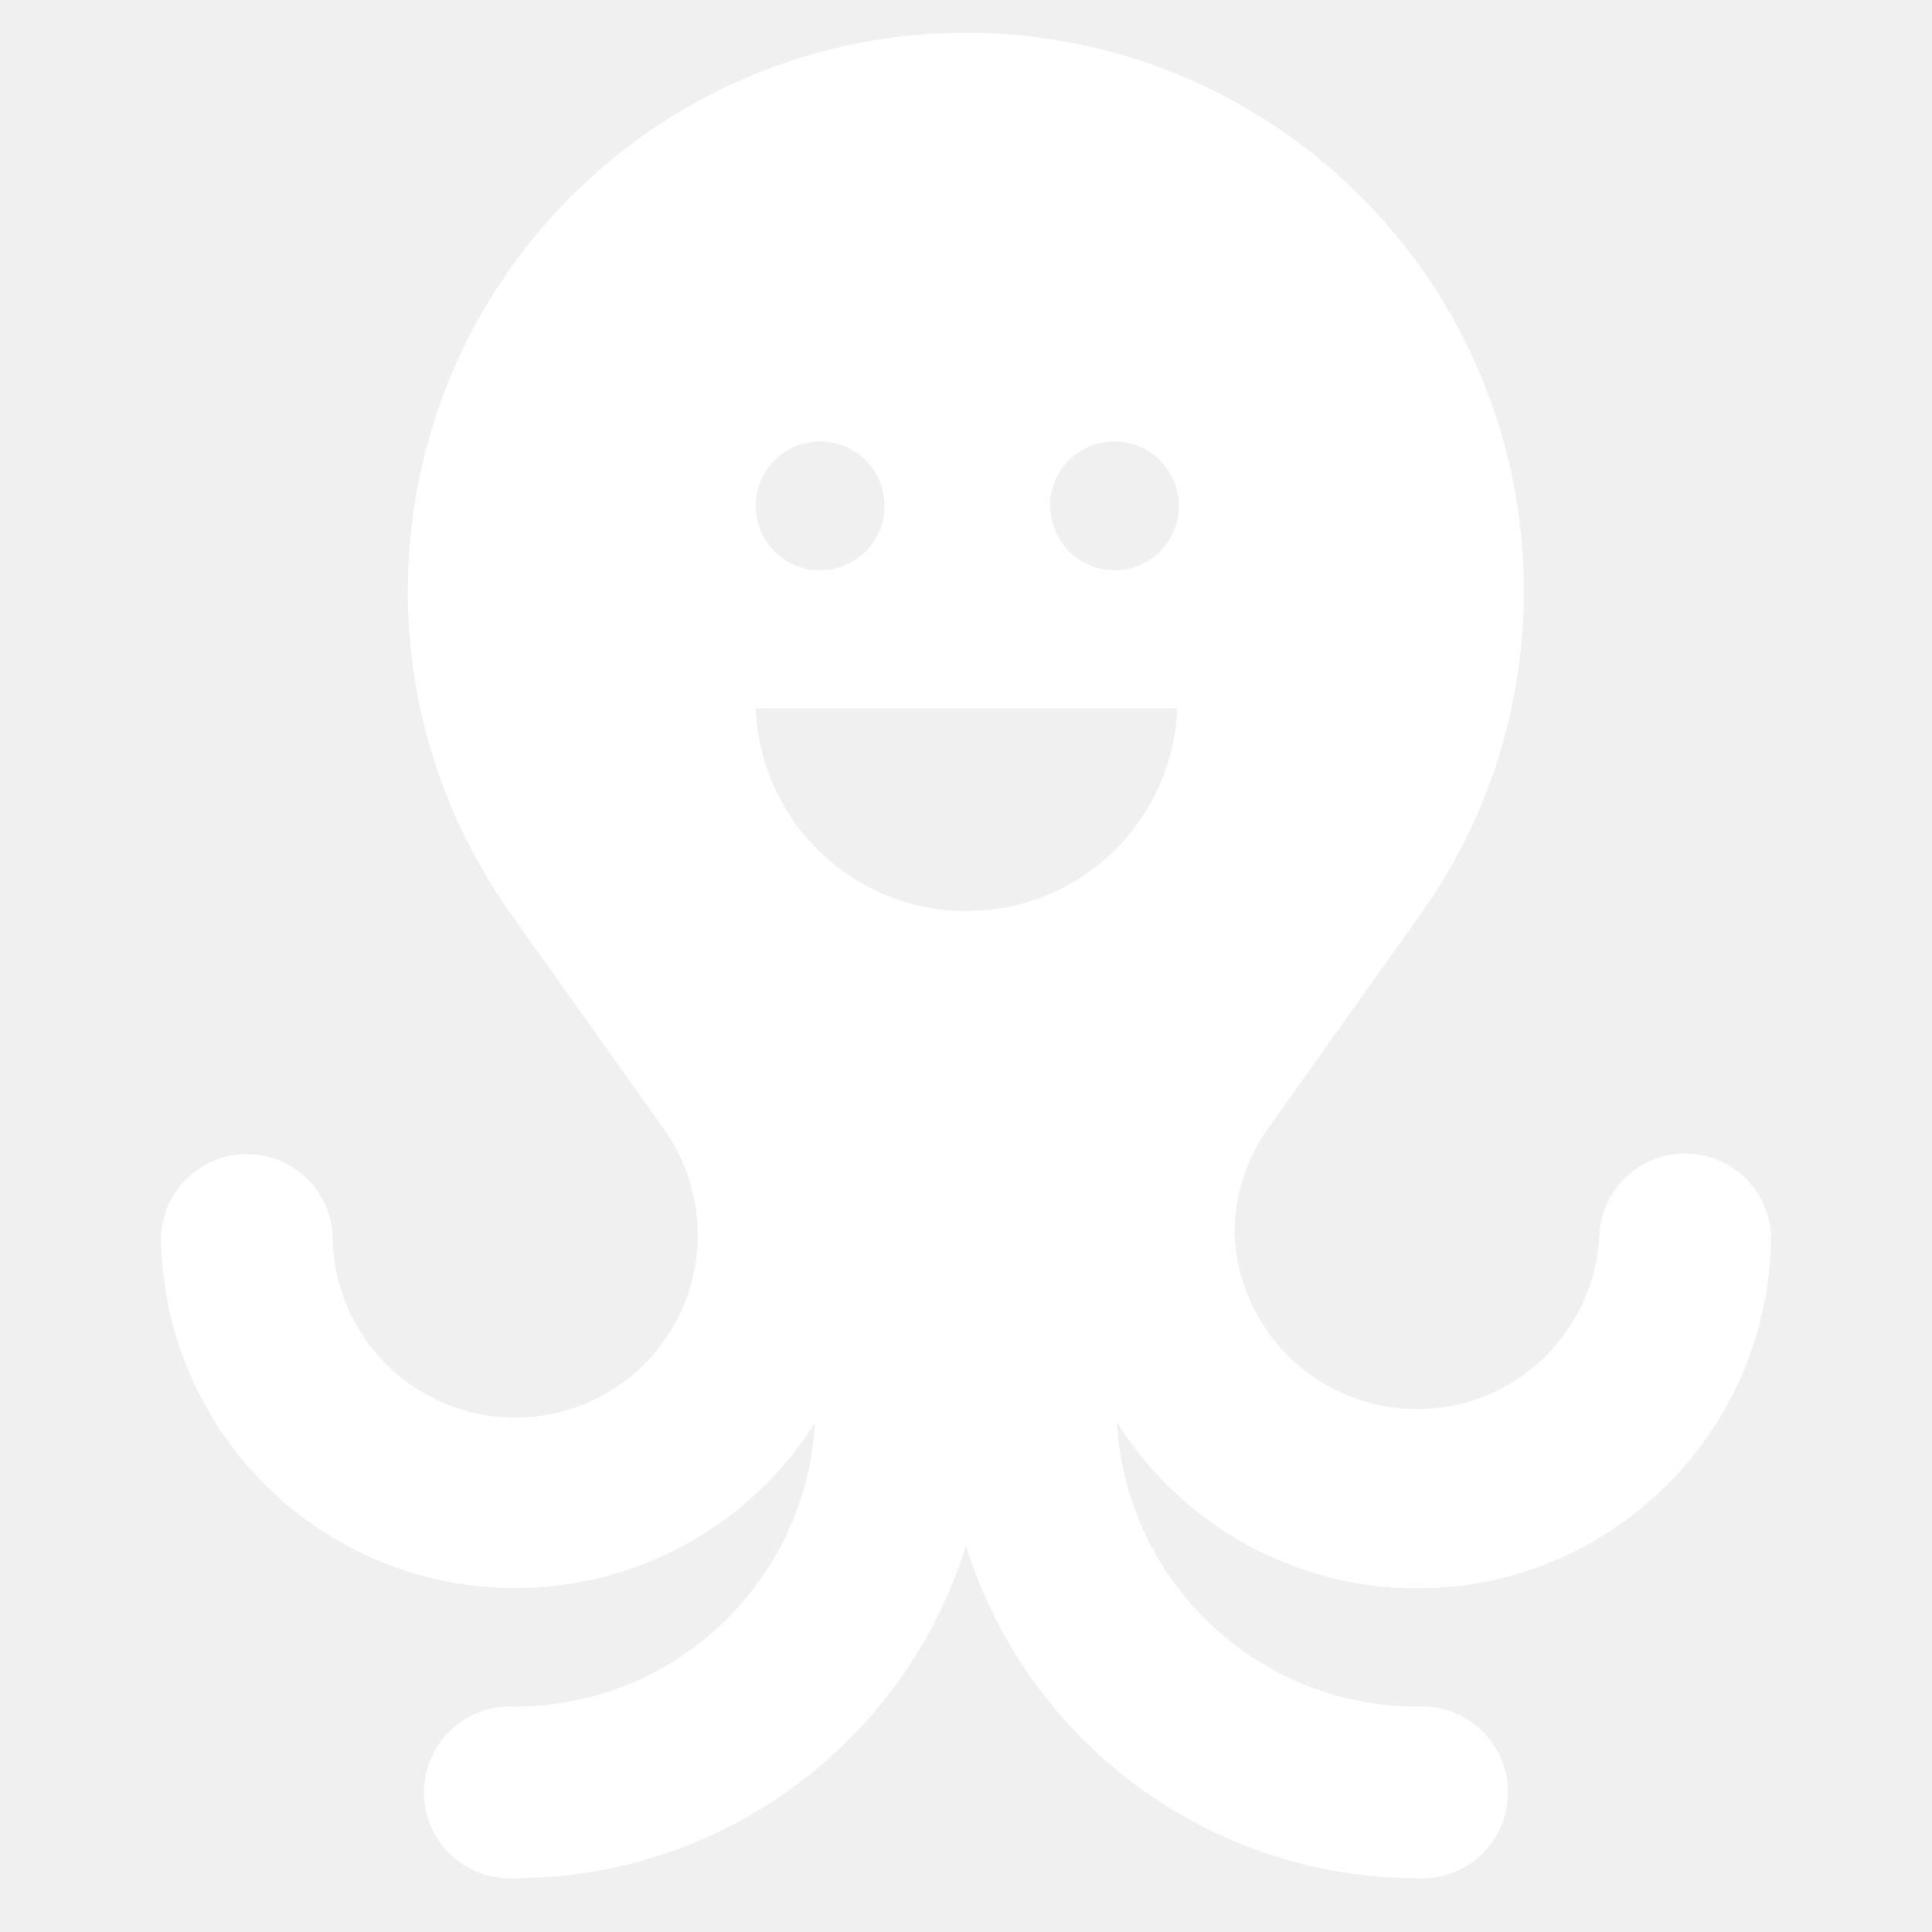
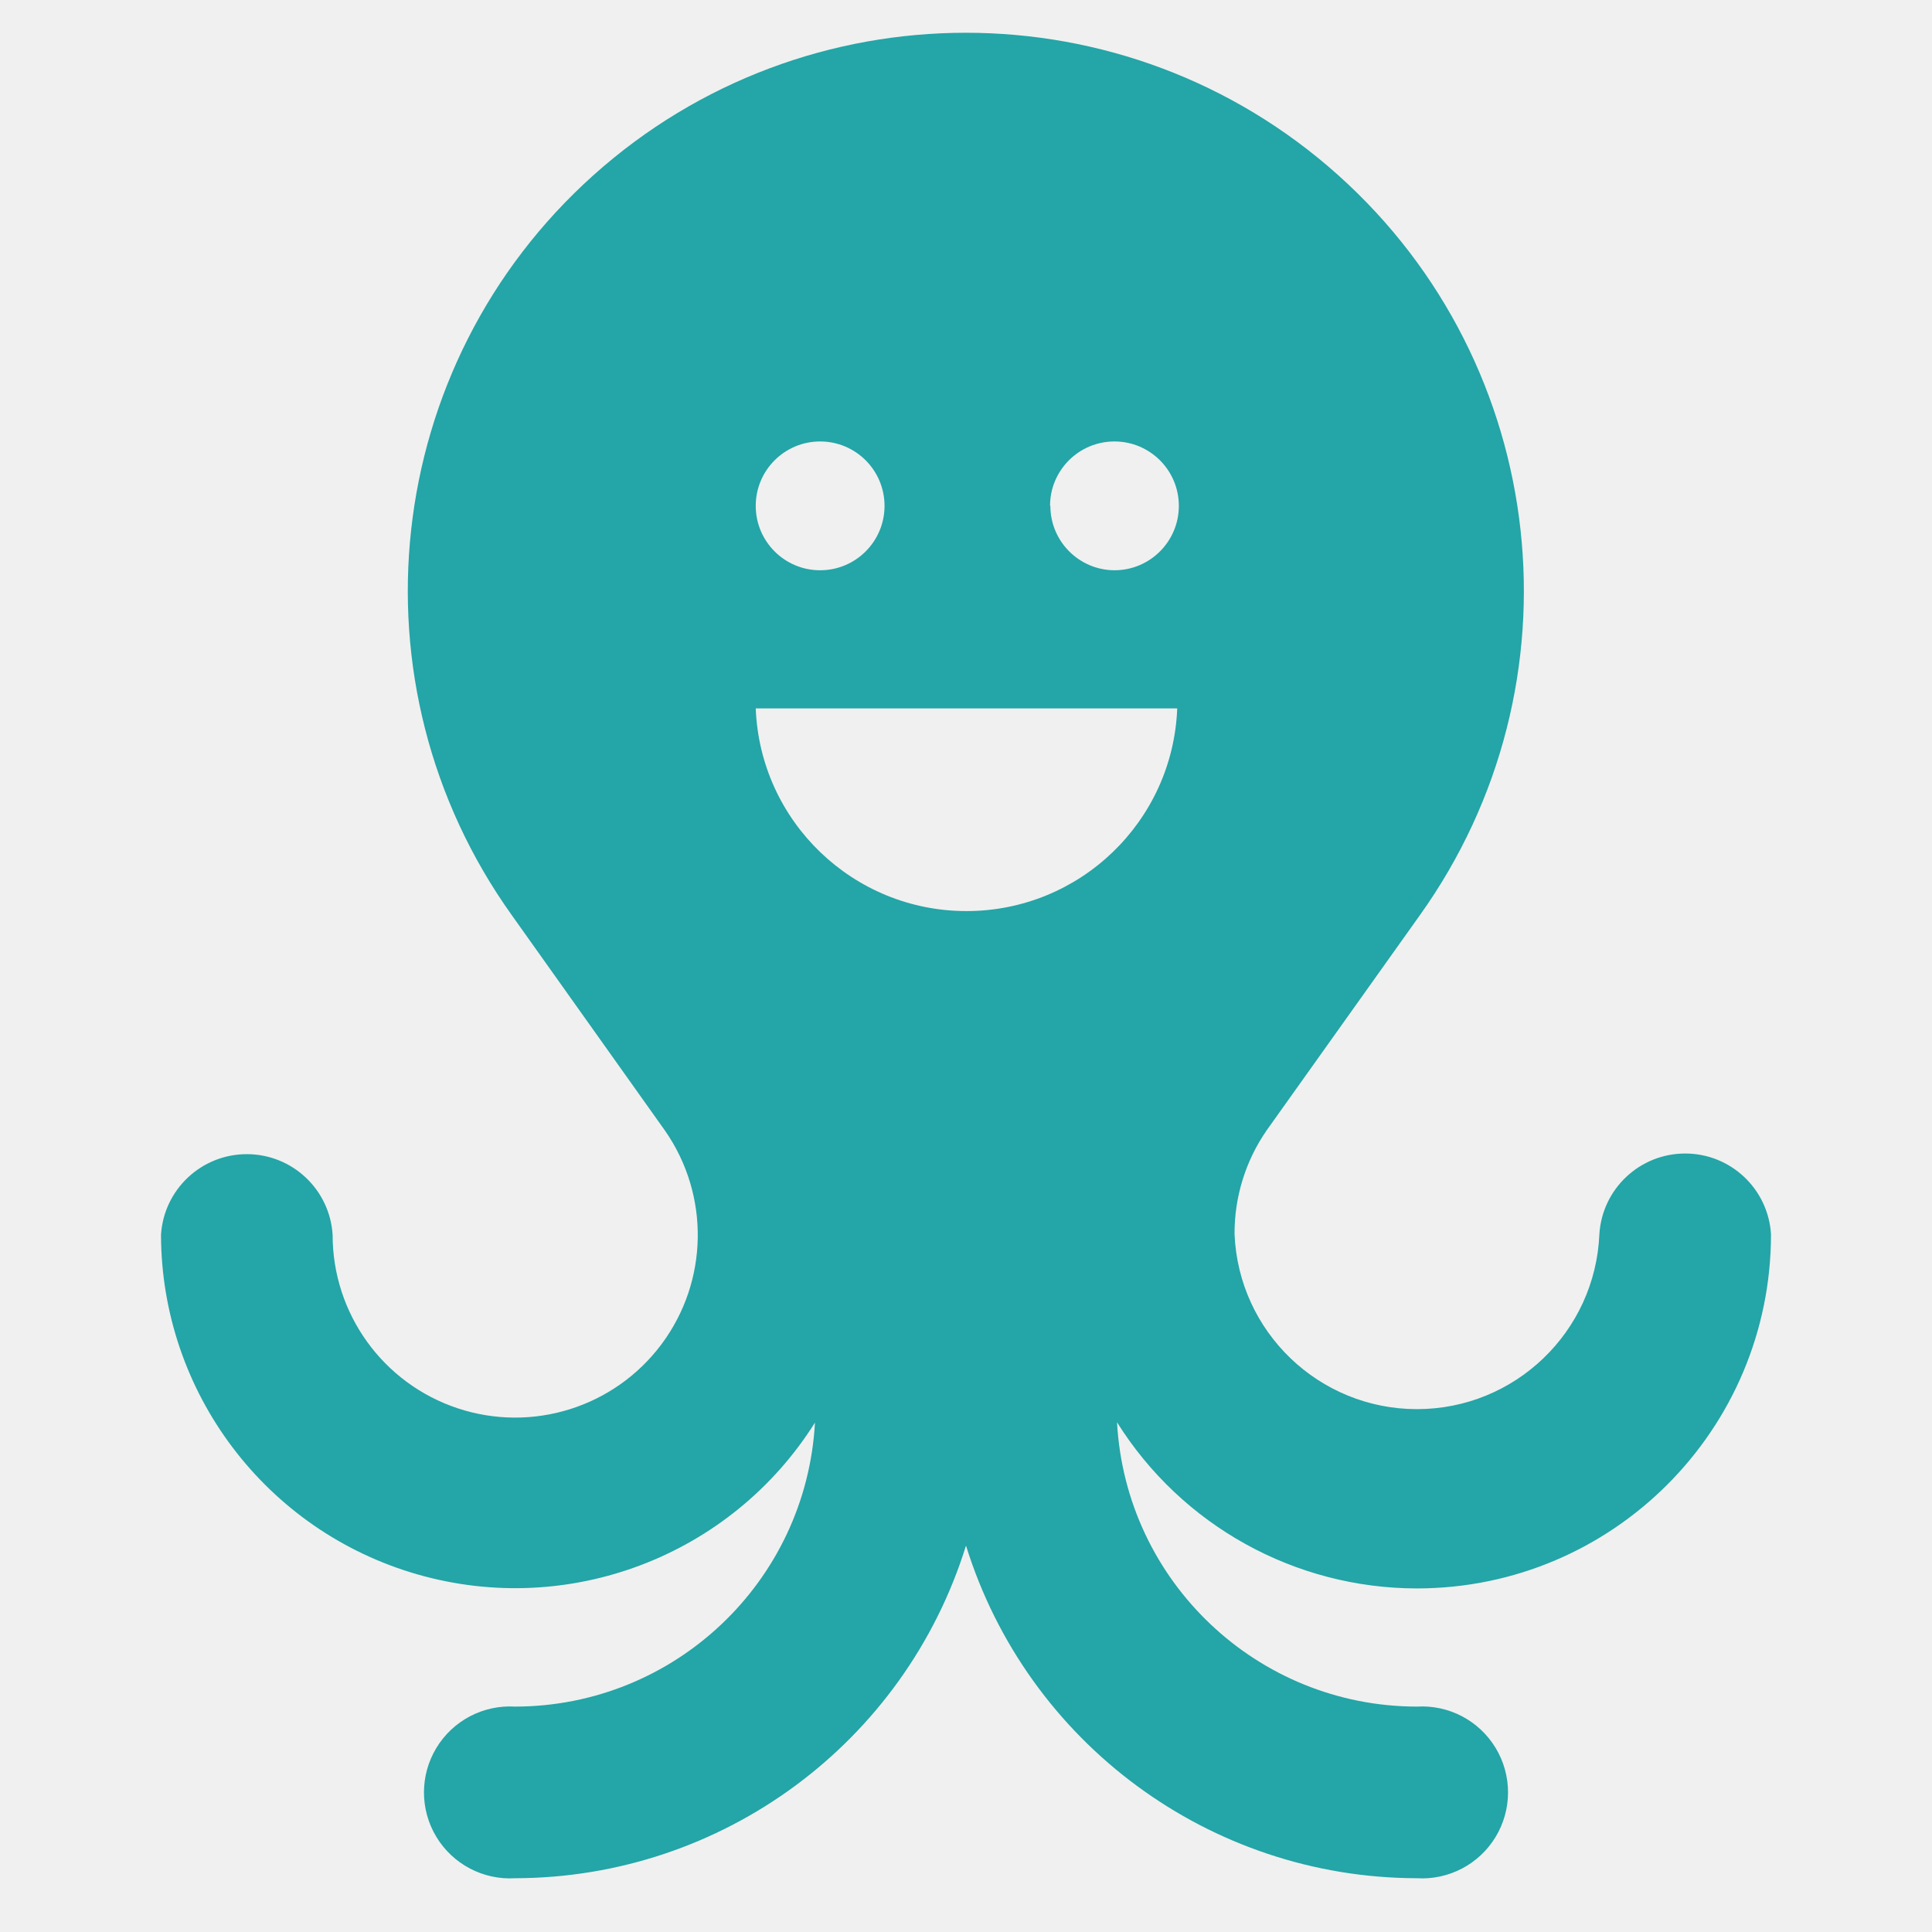
<svg xmlns="http://www.w3.org/2000/svg" id="Ebene_1" data-name="Ebene 1" viewBox="0 0 60 60">
  <defs>
-     <style>.cls-1{fill:#fff;}</style>
+     <style>.cls-1{fill:#24A5A7;}</style>
  </defs>
-   <path class="cls-1" d="M44,49.33a11,11,0,0,0,11-11,2.67,2.67,0,0,0-5.33,0,5.67,5.67,0,0,1-11.33,0,5.61,5.61,0,0,1,1-3.23l4.75-6.67a17.33,17.33,0,1,0-28.19,0l4.75,6.68a5.67,5.67,0,1,1-10.32,3.24,2.67,2.67,0,0,0-5.33,0,11,11,0,0,0,20.31,5.83A9.34,9.34,0,0,1,16,53a2.67,2.67,0,1,0,0,5.33A14.69,14.69,0,0,0,30,48,14.69,14.69,0,0,0,44,58.33,2.67,2.67,0,1,0,44,53a9.34,9.34,0,0,1-9.31-8.83A11,11,0,0,0,44,49.33ZM23.47,15.71a2,2,0,1,1,2,2A2,2,0,0,1,23.47,15.71Zm9.14,0a2,2,0,1,1,2,2A2,2,0,0,1,32.62,15.71ZM23.47,22H36.56a6.55,6.55,0,0,1-13.09,0Z" />
+   <path fill="#24A5A7" class="cls-1" d="M44,49.33a11,11,0,0,0,11-11,2.67,2.67,0,0,0-5.33,0,5.67,5.67,0,0,1-11.33,0,5.61,5.61,0,0,1,1-3.23l4.75-6.67a17.33,17.33,0,1,0-28.19,0l4.75,6.68a5.67,5.67,0,1,1-10.32,3.24,2.67,2.67,0,0,0-5.33,0,11,11,0,0,0,20.31,5.83A9.34,9.34,0,0,1,16,53a2.67,2.67,0,1,0,0,5.33A14.69,14.69,0,0,0,30,48,14.69,14.69,0,0,0,44,58.33,2.67,2.67,0,1,0,44,53a9.34,9.34,0,0,1-9.31-8.83A11,11,0,0,0,44,49.33ZM23.47,15.71a2,2,0,1,1,2,2A2,2,0,0,1,23.47,15.71Zm9.14,0a2,2,0,1,1,2,2A2,2,0,0,1,32.62,15.71ZM23.47,22H36.56a6.55,6.55,0,0,1-13.09,0Z" />
</svg>
